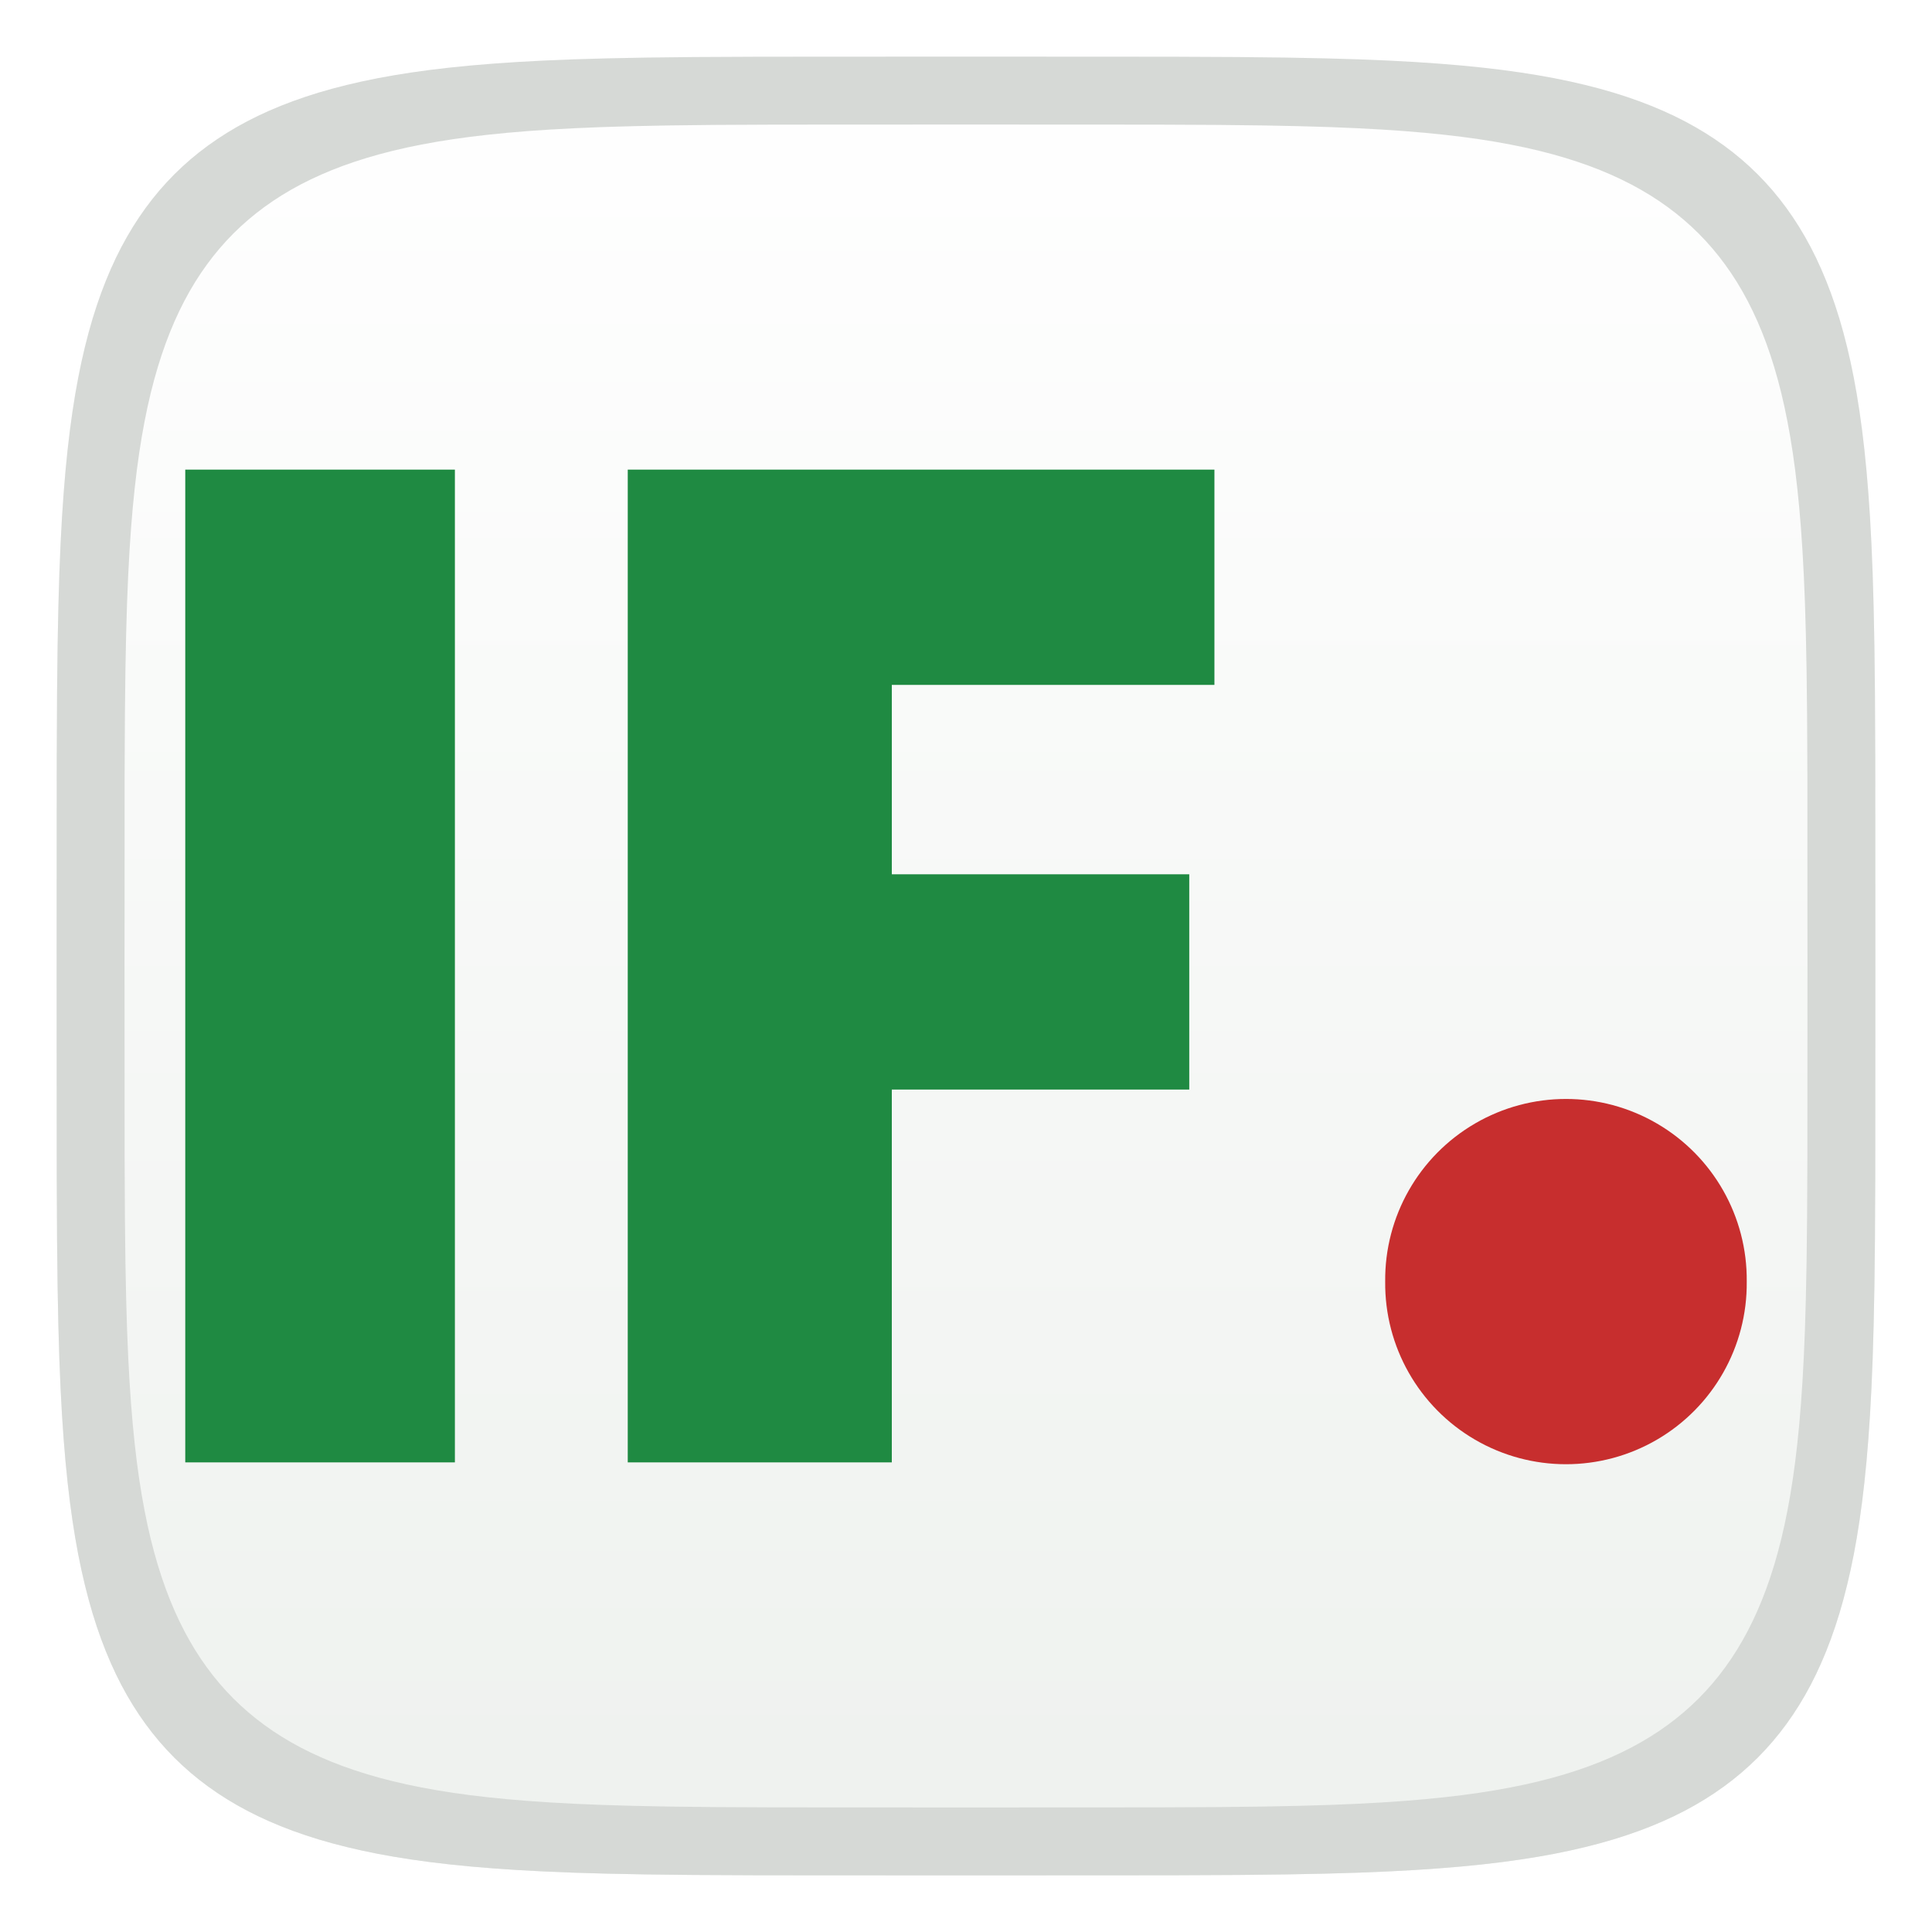
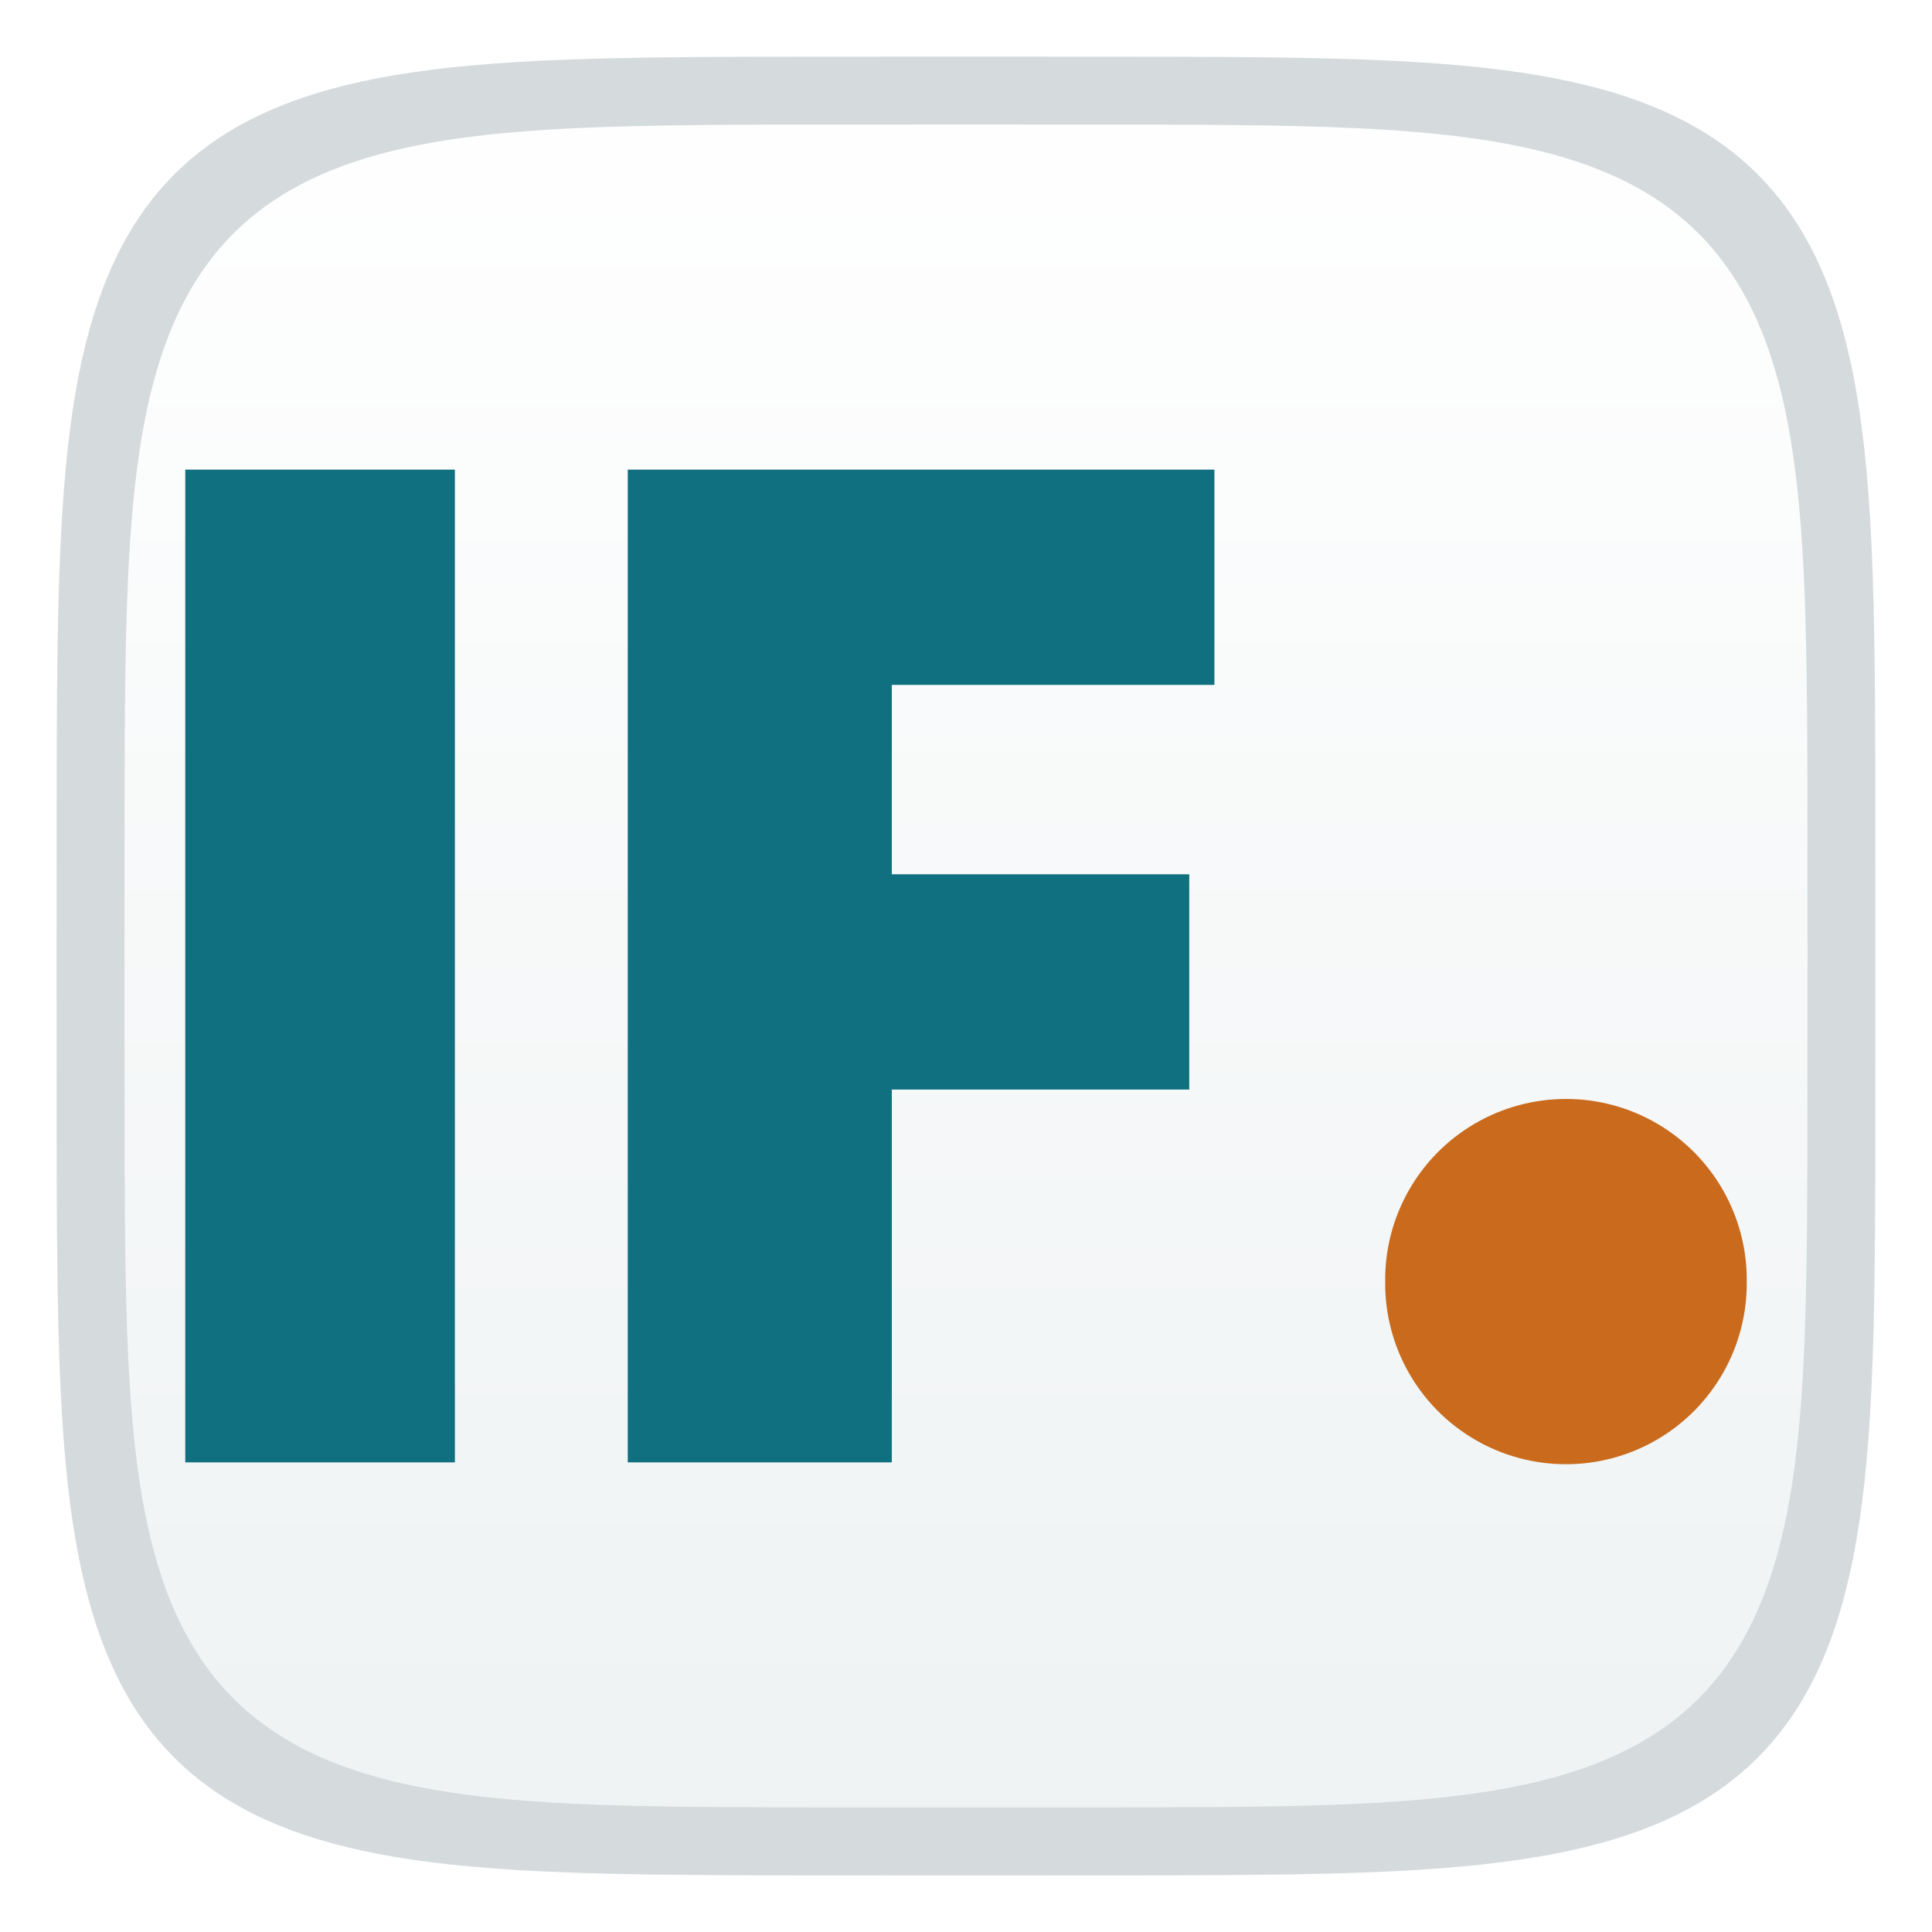
<svg xmlns="http://www.w3.org/2000/svg" viewBox="0 0 1024 1024" role="img">
  <defs>
    <linearGradient id="p0" gradientUnits="userSpaceOnUse" x1="512" y1="30" x2="512" y2="994">
      <stop offset="0" stop-color="#FFFFFF" />
-       <stop offset="1" stop-color="#EEF1EE" />
+       <stop offset="1" stop-color="#EEF2F3" />
    </linearGradient>
  </defs>
  <path fill="url(#p0)" d="M994 512L993.94 621.4L993.77 656.33L993.48 681.71L993.07 702.36L992.55 720.05L991.91 735.69L991.15 749.8L990.27 762.69L989.28 774.61L988.17 785.7L986.94 796.1L985.59 805.88L984.12 815.14L982.53 823.92L980.81 832.27L978.97 840.23L977.01 847.84L974.93 855.12L972.71 862.09L970.37 868.78L967.9 875.2L965.3 881.37L962.57 887.31L959.7 893.02L956.69 898.51L953.55 903.79L950.26 908.88L946.83 913.78L943.25 918.5L939.53 923.04L935.64 927.4L931.61 931.61L927.4 935.64L923.04 939.53L918.5 943.25L913.78 946.83L908.88 950.26L903.79 953.55L898.51 956.69L893.02 959.7L887.31 962.57L881.37 965.3L875.2 967.9L868.78 970.37L862.09 972.71L855.12 974.93L847.84 977.01L840.23 978.97L832.27 980.81L823.92 982.53L815.14 984.12L805.88 985.59L796.1 986.94L785.7 988.17L774.61 989.28L762.69 990.27L749.8 991.15L735.69 991.91L720.05 992.55L702.36 993.07L681.71 993.48L656.33 993.77L621.4 993.94L512 994L402.6 993.94L367.67 993.77L342.29 993.48L321.64 993.07L303.95 992.55L288.31 991.91L274.2 991.15L261.31 990.27L249.39 989.28L238.3 988.17L227.9 986.94L218.12 985.59L208.86 984.12L200.08 982.53L191.73 980.81L183.77 978.97L176.16 977.01L168.88 974.93L161.91 972.71L155.22 970.37L148.8 967.9L142.63 965.3L136.69 962.57L130.98 959.7L125.49 956.69L120.21 953.55L115.12 950.26L110.22 946.83L105.5 943.25L100.96 939.53L96.6 935.64L92.39 931.61L88.36 927.4L84.47 923.04L80.75 918.5L77.17 913.78L73.74 908.88L70.45 903.79L67.31 898.51L64.3 893.02L61.43 887.31L58.7 881.37L56.1 875.2L53.63 868.78L51.29 862.09L49.07 855.12L46.99 847.84L45.03 840.23L43.19 832.27L41.47 823.92L39.88 815.14L38.41 805.88L37.06 796.1L35.83 785.7L34.72 774.61L33.73 762.69L32.85 749.8L32.09 735.69L31.45 720.05L30.93 702.36L30.52 681.71L30.23 656.33L30.06 621.4L30 512L30.06 402.6L30.23 367.67L30.52 342.29L30.93 321.64L31.45 303.95L32.09 288.31L32.85 274.2L33.73 261.31L34.72 249.39L35.83 238.3L37.06 227.9L38.41 218.12L39.88 208.86L41.47 200.08L43.19 191.73L45.03 183.77L46.99 176.16L49.07 168.88L51.29 161.91L53.63 155.22L56.1 148.8L58.7 142.63L61.43 136.69L64.3 130.98L67.31 125.49L70.45 120.21L73.74 115.12L77.17 110.22L80.75 105.5L84.47 100.96L88.36 96.6L92.39 92.39L96.6 88.36L100.96 84.47L105.5 80.75L110.22 77.17L115.12 73.74L120.21 70.45L125.49 67.31L130.98 64.3L136.69 61.43L142.63 58.7L148.8 56.1L155.22 53.63L161.91 51.29L168.88 49.07L176.16 46.99L183.77 45.03L191.73 43.19L200.08 41.47L208.86 39.88L218.12 38.41L227.9 37.06L238.3 35.83L249.39 34.72L261.31 33.73L274.2 32.85L288.31 32.09L303.95 31.45L321.64 30.93L342.29 30.52L367.67 30.23L402.6 30.06L512 30L621.4 30.06L656.33 30.23L681.71 30.52L702.36 30.93L720.05 31.45L735.69 32.09L749.8 32.85L762.69 33.73L774.61 34.72L785.7 35.83L796.1 37.06L805.88 38.41L815.14 39.88L823.92 41.47L832.27 43.19L840.23 45.03L847.84 46.99L855.12 49.07L862.09 51.29L868.78 53.63L875.2 56.1L881.37 58.7L887.31 61.43L893.02 64.3L898.51 67.31L903.79 70.45L908.88 73.74L913.78 77.17L918.5 80.75L923.04 84.47L927.4 88.36L931.61 92.39L935.64 96.6L939.53 100.96L943.25 105.5L946.83 110.22L950.26 115.12L953.55 120.21L956.69 125.49L959.7 130.98L962.57 136.69L965.3 142.63L967.9 148.8L970.37 155.22L972.71 161.91L974.93 168.88L977.01 176.16L978.97 183.77L980.81 191.73L982.53 200.08L984.12 208.86L985.59 218.12L986.94 227.9L988.17 238.3L989.28 249.39L990.27 261.31L991.15 274.2L991.91 288.31L992.55 303.95L993.07 321.64L993.48 342.29L993.77 367.67L993.94 402.6Z" />
-   <path fill="#D6D9D6" d="M994 512L993.94 621.4L993.77 656.33L993.48 681.71L993.07 702.36L992.55 720.05L991.91 735.69L991.15 749.8L990.27 762.69L989.28 774.61L988.17 785.7L986.94 796.1L985.59 805.88L984.12 815.14L982.53 823.92L980.81 832.27L978.97 840.23L977.01 847.84L974.93 855.12L972.71 862.09L970.37 868.78L967.9 875.2L965.3 881.37L962.57 887.31L959.7 893.02L956.69 898.51L953.55 903.79L950.26 908.88L946.83 913.78L943.25 918.5L939.53 923.04L935.64 927.4L931.61 931.61L927.4 935.64L923.04 939.53L918.5 943.25L913.78 946.83L908.88 950.26L903.79 953.55L898.51 956.69L893.02 959.7L887.31 962.57L881.37 965.3L875.2 967.9L868.78 970.37L862.09 972.71L855.12 974.93L847.84 977.01L840.23 978.97L832.27 980.81L823.92 982.53L815.14 984.12L805.88 985.59L796.1 986.94L785.7 988.17L774.61 989.28L762.69 990.27L749.8 991.15L735.69 991.91L720.05 992.55L702.36 993.07L681.71 993.48L656.33 993.77L621.4 993.94L512 994L402.6 993.94L367.67 993.77L342.29 993.48L321.64 993.07L303.95 992.55L288.31 991.91L274.2 991.15L261.31 990.27L249.39 989.28L238.3 988.17L227.9 986.94L218.12 985.59L208.86 984.12L200.08 982.53L191.73 980.81L183.77 978.97L176.16 977.01L168.88 974.93L161.91 972.71L155.22 970.37L148.8 967.9L142.63 965.3L136.69 962.57L130.98 959.7L125.49 956.69L120.21 953.55L115.12 950.26L110.22 946.83L105.5 943.25L100.96 939.53L96.6 935.64L92.39 931.61L88.36 927.4L84.47 923.04L80.75 918.5L77.17 913.78L73.74 908.88L70.45 903.79L67.31 898.51L64.3 893.02L61.43 887.31L58.7 881.37L56.1 875.2L53.63 868.78L51.29 862.09L49.07 855.12L46.99 847.84L45.03 840.23L43.19 832.27L41.47 823.92L39.88 815.14L38.41 805.88L37.06 796.1L35.83 785.7L34.72 774.61L33.73 762.69L32.85 749.8L32.09 735.69L31.45 720.05L30.93 702.36L30.52 681.71L30.23 656.33L30.06 621.4L30 512L30.06 402.6L30.23 367.67L30.52 342.29L30.93 321.64L31.45 303.95L32.09 288.31L32.85 274.2L33.73 261.31L34.72 249.39L35.83 238.3L37.06 227.9L38.41 218.12L39.88 208.86L41.47 200.08L43.19 191.73L45.03 183.77L46.99 176.16L49.07 168.88L51.29 161.91L53.63 155.22L56.1 148.8L58.7 142.63L61.43 136.69L64.3 130.98L67.31 125.49L70.45 120.21L73.74 115.12L77.17 110.22L80.75 105.5L84.47 100.96L88.36 96.6L92.39 92.39L96.6 88.36L100.96 84.47L105.5 80.75L110.22 77.17L115.12 73.74L120.21 70.45L125.49 67.31L130.98 64.3L136.69 61.43L142.63 58.7L148.8 56.1L155.22 53.63L161.91 51.29L168.88 49.07L176.16 46.99L183.77 45.03L191.73 43.19L200.08 41.47L208.86 39.88L218.12 38.41L227.9 37.06L238.3 35.83L249.39 34.72L261.31 33.73L274.2 32.85L288.31 32.09L303.95 31.45L321.64 30.93L342.29 30.52L367.67 30.23L402.6 30.06L512 30L621.4 30.06L656.33 30.23L681.71 30.52L702.36 30.93L720.05 31.45L735.69 32.09L749.8 32.85L762.69 33.73L774.61 34.72L785.7 35.83L796.1 37.06L805.88 38.41L815.14 39.88L823.92 41.47L832.27 43.19L840.23 45.03L847.84 46.99L855.12 49.07L862.09 51.29L868.78 53.63L875.2 56.1L881.37 58.7L887.31 61.43L893.02 64.3L898.51 67.31L903.79 70.45L908.88 73.74L913.78 77.17L918.5 80.75L923.04 84.47L927.4 88.36L931.61 92.39L935.64 96.6L939.53 100.96L943.25 105.5L946.83 110.22L950.26 115.12L953.55 120.21L956.69 125.49L959.7 130.98L962.57 136.69L965.3 142.63L967.9 148.8L970.37 155.22L972.71 161.91L974.93 168.88L977.01 176.16L978.97 183.77L980.81 191.73L982.53 200.08L984.12 208.86L985.59 218.12L986.94 227.9L988.17 238.3L989.28 249.39L990.27 261.31L991.15 274.2L991.91 288.31L992.55 303.95L993.07 321.64L993.48 342.29L993.77 367.67L993.94 402.6ZM958 512L957.95 410.77L957.79 378.45L957.52 354.96L957.14 335.86L956.66 319.49L956.06 305.01L955.36 291.96L954.55 280.03L953.63 269.01L952.6 258.74L951.47 249.12L950.22 240.07L948.86 231.5L947.38 223.38L945.8 215.65L944.1 208.28L942.28 201.24L940.35 194.51L938.3 188.06L936.14 181.87L933.85 175.92L931.44 170.21L928.91 164.72L926.26 159.44L923.48 154.36L920.57 149.47L917.53 144.76L914.35 140.23L911.04 135.86L907.59 131.66L904 127.62L900.27 123.73L896.38 120L892.34 116.41L888.14 112.96L883.77 109.65L879.24 106.47L874.53 103.43L869.64 100.52L864.56 97.74L859.28 95.09L853.79 92.56L848.08 90.15L842.13 87.86L835.94 85.7L829.49 83.65L822.76 81.72L815.72 79.9L808.35 78.2L800.62 76.62L792.5 75.14L783.93 73.78L774.88 72.53L765.26 71.4L754.99 70.37L743.97 69.45L732.04 68.64L718.99 67.94L704.51 67.34L688.14 66.86L669.04 66.48L645.55 66.21L613.23 66.05L512 66L410.77 66.05L378.45 66.21L354.96 66.48L335.86 66.86L319.49 67.34L305.01 67.94L291.96 68.64L280.03 69.45L269.01 70.37L258.74 71.4L249.12 72.53L240.07 73.78L231.5 75.14L223.38 76.62L215.65 78.2L208.28 79.9L201.24 81.72L194.51 83.65L188.06 85.7L181.87 87.86L175.92 90.15L170.21 92.56L164.72 95.09L159.44 97.74L154.36 100.52L149.47 103.43L144.76 106.47L140.23 109.65L135.86 112.96L131.66 116.41L127.62 120L123.73 123.73L120 127.62L116.41 131.66L112.96 135.86L109.65 140.23L106.47 144.76L103.43 149.47L100.52 154.36L97.74 159.44L95.09 164.72L92.56 170.21L90.15 175.92L87.86 181.87L85.7 188.06L83.65 194.51L81.72 201.24L79.9 208.28L78.2 215.65L76.62 223.38L75.14 231.5L73.78 240.07L72.53 249.12L71.4 258.74L70.37 269.01L69.45 280.03L68.64 291.96L67.94 305.01L67.34 319.49L66.86 335.86L66.48 354.96L66.21 378.45L66.05 410.77L66 512L66.05 613.23L66.21 645.55L66.48 669.04L66.86 688.14L67.34 704.51L67.94 718.99L68.64 732.04L69.45 743.97L70.37 754.99L71.4 765.26L72.53 774.88L73.78 783.93L75.14 792.5L76.62 800.62L78.2 808.35L79.9 815.72L81.72 822.76L83.65 829.49L85.7 835.94L87.86 842.13L90.15 848.08L92.56 853.79L95.09 859.28L97.74 864.56L100.52 869.64L103.43 874.53L106.47 879.24L109.65 883.77L112.96 888.14L116.41 892.34L120 896.38L123.73 900.27L127.62 904L131.66 907.59L135.86 911.04L140.23 914.35L144.76 917.53L149.47 920.57L154.36 923.48L159.44 926.26L164.72 928.91L170.21 931.44L175.92 933.85L181.87 936.14L188.06 938.3L194.51 940.35L201.24 942.28L208.28 944.1L215.65 945.8L223.38 947.38L231.5 948.86L240.07 950.22L249.12 951.47L258.74 952.6L269.01 953.63L280.03 954.55L291.96 955.36L305.01 956.06L319.49 956.66L335.86 957.14L354.96 957.52L378.45 957.79L410.77 957.95L512 958L613.23 957.95L645.55 957.79L669.04 957.52L688.14 957.14L704.51 956.66L718.99 956.06L732.04 955.36L743.97 954.55L754.99 953.63L765.26 952.6L774.88 951.47L783.93 950.22L792.5 948.86L800.62 947.38L808.35 945.8L815.72 944.1L822.76 942.28L829.49 940.35L835.94 938.3L842.13 936.14L848.08 933.85L853.79 931.44L859.28 928.91L864.56 926.26L869.64 923.48L874.53 920.57L879.24 917.53L883.77 914.35L888.14 911.04L892.34 907.59L896.38 904L900.27 900.27L904 896.38L907.59 892.34L911.04 888.14L914.35 883.77L917.53 879.24L920.57 874.53L923.48 869.64L926.26 864.56L928.91 859.28L931.44 853.79L933.85 848.08L936.14 842.13L938.3 835.94L940.35 829.49L942.28 822.76L944.1 815.72L945.8 808.35L947.38 800.62L948.86 792.5L950.22 783.93L951.47 774.88L952.6 765.26L953.63 754.99L954.55 743.97L955.36 732.04L956.06 718.99L956.66 704.51L957.14 688.14L957.52 669.04L957.79 645.55L957.95 613.23Z" />
-   <path fill="#1F8A42" d="M98.19 775.09V248.91H241.1V775.09ZM472.68 775.09H332.72V248.91H643.67V363.01H472.68V463.39H630.33V577.49H472.68Z" />
-   <path fill="#C72E2E" d="M734.18 679.27A95.82 95.82 0 1 0 925.81 679.27A95.82 95.82 0 1 0 734.18 679.27Z" />
+   <path fill="#D5DBDD" d="M994 512L993.94 621.4L993.77 656.33L993.48 681.71L993.07 702.36L992.55 720.05L991.91 735.69L991.15 749.8L990.27 762.69L989.28 774.61L988.17 785.7L986.94 796.1L985.59 805.88L984.12 815.14L982.53 823.92L980.81 832.27L978.97 840.23L977.01 847.84L974.93 855.12L972.71 862.09L970.37 868.78L967.9 875.2L965.3 881.37L962.57 887.31L959.7 893.02L956.69 898.51L953.55 903.79L950.26 908.88L946.83 913.78L943.25 918.5L939.53 923.04L935.64 927.4L931.61 931.61L927.4 935.64L923.04 939.53L918.5 943.25L913.78 946.83L908.88 950.26L903.79 953.55L898.51 956.69L893.02 959.7L887.31 962.57L881.37 965.3L875.2 967.9L868.78 970.37L862.09 972.71L855.12 974.93L847.84 977.01L840.23 978.97L832.27 980.81L823.92 982.53L815.14 984.12L805.88 985.59L796.1 986.94L785.7 988.17L774.61 989.28L762.69 990.27L749.8 991.15L735.69 991.91L720.05 992.55L702.36 993.07L681.71 993.48L656.33 993.77L621.4 993.94L512 994L402.6 993.94L367.67 993.77L342.29 993.48L321.64 993.07L303.95 992.55L288.31 991.91L274.2 991.15L261.31 990.27L249.39 989.28L238.3 988.17L227.9 986.94L218.12 985.59L208.86 984.12L200.08 982.53L191.73 980.81L183.77 978.97L176.16 977.01L168.88 974.93L161.91 972.71L155.22 970.37L148.8 967.9L142.63 965.3L136.69 962.57L130.98 959.7L125.49 956.69L120.21 953.55L115.12 950.26L110.22 946.83L105.5 943.25L100.96 939.53L96.6 935.64L92.39 931.61L88.36 927.4L84.47 923.04L80.75 918.5L77.17 913.78L73.74 908.88L70.45 903.79L67.31 898.51L64.3 893.02L61.43 887.31L58.7 881.37L56.1 875.2L53.63 868.78L51.29 862.09L49.07 855.12L46.99 847.84L45.03 840.23L43.19 832.27L41.47 823.92L39.88 815.14L38.41 805.88L37.06 796.1L35.83 785.7L34.72 774.61L33.73 762.69L32.85 749.8L32.09 735.69L31.45 720.05L30.93 702.36L30.52 681.71L30.23 656.33L30.06 621.4L30 512L30.06 402.6L30.23 367.67L30.52 342.29L30.93 321.64L31.45 303.95L32.09 288.31L32.85 274.2L33.73 261.31L34.72 249.39L35.83 238.3L37.06 227.9L38.41 218.12L39.88 208.86L41.47 200.08L43.19 191.73L45.03 183.77L46.99 176.16L49.07 168.88L51.29 161.91L53.63 155.22L56.1 148.8L58.7 142.63L61.43 136.69L64.3 130.98L67.31 125.49L70.45 120.21L73.74 115.12L77.17 110.22L80.75 105.5L84.47 100.96L88.36 96.6L92.39 92.39L96.6 88.36L100.96 84.47L105.5 80.75L110.22 77.17L115.12 73.74L120.21 70.45L125.49 67.31L130.98 64.3L136.69 61.43L142.63 58.7L148.8 56.1L155.22 53.63L161.91 51.29L168.88 49.07L176.16 46.99L183.77 45.03L191.73 43.19L200.08 41.47L208.86 39.88L218.12 38.41L227.9 37.06L238.3 35.83L249.39 34.72L261.31 33.73L274.2 32.85L288.31 32.09L303.95 31.45L321.64 30.93L342.29 30.52L367.67 30.23L402.6 30.06L512 30L621.4 30.06L656.33 30.23L681.71 30.52L702.36 30.93L720.05 31.45L735.69 32.09L749.8 32.85L762.69 33.73L774.61 34.72L785.7 35.83L796.1 37.06L805.88 38.41L815.14 39.88L823.92 41.47L832.27 43.19L840.23 45.03L847.84 46.99L855.12 49.07L862.09 51.29L868.78 53.63L875.2 56.1L881.37 58.7L887.31 61.43L893.02 64.3L898.51 67.31L903.79 70.45L908.88 73.74L913.78 77.17L918.5 80.75L923.04 84.47L927.4 88.36L931.61 92.39L935.64 96.6L939.53 100.96L943.25 105.5L946.83 110.22L950.26 115.12L953.55 120.21L956.69 125.49L959.7 130.98L962.57 136.69L965.3 142.63L967.9 148.8L970.37 155.22L972.71 161.91L974.93 168.88L977.01 176.16L978.97 183.77L980.81 191.73L982.53 200.08L984.12 208.86L985.59 218.12L986.94 227.9L988.17 238.3L989.28 249.39L990.27 261.31L991.15 274.2L991.91 288.31L992.55 303.95L993.07 321.64L993.48 342.29L993.77 367.67L993.94 402.6ZM958 512L957.95 410.77L957.79 378.45L957.52 354.96L957.14 335.86L956.66 319.49L956.06 305.01L955.36 291.96L954.55 280.03L953.63 269.01L952.6 258.74L951.47 249.12L950.22 240.07L948.86 231.5L947.38 223.38L945.8 215.65L944.1 208.28L942.28 201.24L940.35 194.51L938.3 188.06L936.14 181.87L933.85 175.92L931.44 170.21L928.91 164.72L926.26 159.44L923.48 154.36L920.57 149.47L917.53 144.76L914.35 140.23L911.04 135.86L907.59 131.66L904 127.62L900.27 123.73L896.38 120L892.34 116.41L888.14 112.96L883.77 109.65L879.24 106.47L874.53 103.43L869.64 100.52L864.56 97.74L859.28 95.09L853.79 92.56L848.08 90.15L842.13 87.86L835.94 85.7L829.49 83.65L822.76 81.72L815.72 79.9L808.35 78.2L800.62 76.62L792.5 75.14L783.93 73.78L774.88 72.53L765.26 71.4L754.99 70.37L743.97 69.45L732.04 68.64L718.99 67.94L704.51 67.34L688.14 66.86L669.04 66.48L645.55 66.21L613.23 66.05L512 66L410.77 66.05L378.45 66.21L354.96 66.48L335.86 66.86L319.49 67.34L305.01 67.94L291.96 68.64L280.03 69.45L269.01 70.37L258.74 71.4L249.12 72.53L240.07 73.78L231.5 75.14L223.38 76.62L215.65 78.2L208.28 79.9L201.24 81.72L194.51 83.65L188.06 85.7L181.87 87.86L175.92 90.15L170.21 92.56L164.72 95.09L159.44 97.74L154.36 100.52L149.47 103.43L144.76 106.47L140.23 109.65L135.86 112.96L131.66 116.41L127.62 120L123.73 123.73L120 127.62L116.41 131.66L112.96 135.86L109.65 140.23L106.47 144.76L103.43 149.47L100.52 154.36L97.74 159.44L95.09 164.72L92.56 170.21L90.15 175.92L87.86 181.87L85.7 188.06L83.65 194.51L81.72 201.24L79.9 208.28L78.2 215.65L76.62 223.38L75.14 231.5L73.78 240.07L72.53 249.12L71.4 258.74L70.37 269.01L69.45 280.03L68.64 291.96L67.94 305.01L67.34 319.49L66.86 335.86L66.48 354.96L66.21 378.45L66.05 410.77L66 512L66.05 613.23L66.21 645.55L66.48 669.04L66.86 688.14L67.34 704.51L67.94 718.99L68.64 732.04L69.45 743.97L70.37 754.99L71.4 765.26L72.53 774.88L73.78 783.93L75.14 792.5L76.62 800.62L78.2 808.35L79.9 815.72L81.72 822.76L83.65 829.49L85.7 835.94L87.86 842.13L90.15 848.08L92.56 853.79L95.09 859.28L97.74 864.56L100.52 869.64L103.43 874.53L106.47 879.24L109.65 883.77L112.96 888.14L116.41 892.34L120 896.38L123.73 900.27L127.62 904L131.66 907.59L135.86 911.04L140.23 914.35L144.76 917.53L149.47 920.57L154.36 923.48L159.44 926.26L164.72 928.91L170.21 931.44L175.92 933.85L181.87 936.14L188.06 938.3L194.51 940.35L201.24 942.28L208.28 944.1L215.65 945.8L223.38 947.38L231.5 948.86L240.07 950.22L249.12 951.47L258.74 952.6L269.01 953.63L280.03 954.55L291.96 955.36L305.01 956.06L319.49 956.66L335.86 957.14L354.96 957.52L378.45 957.79L410.77 957.95L512 958L613.23 957.95L645.55 957.79L669.04 957.52L688.14 957.14L704.51 956.66L718.99 956.06L732.04 955.36L743.97 954.55L754.99 953.63L765.26 952.6L774.88 951.47L783.93 950.22L792.5 948.86L800.62 947.38L808.35 945.8L815.72 944.1L822.76 942.28L829.49 940.35L835.94 938.3L842.13 936.14L848.08 933.85L853.79 931.44L859.28 928.91L864.56 926.26L869.64 923.48L874.53 920.57L879.24 917.53L883.77 914.35L888.14 911.04L892.34 907.59L896.38 904L900.27 900.27L904 896.38L907.59 892.34L911.04 888.14L914.35 883.77L917.53 879.24L920.57 874.53L923.48 869.64L926.26 864.56L928.91 859.28L931.44 853.79L933.85 848.08L936.14 842.13L938.3 835.94L940.35 829.49L942.28 822.76L944.1 815.72L945.8 808.35L947.38 800.62L948.86 792.5L950.22 783.93L951.47 774.88L952.6 765.26L953.63 754.99L954.55 743.97L955.36 732.04L956.06 718.99L956.66 704.51L957.14 688.14L957.52 669.04L957.79 645.55L957.95 613.23Z" />
+   <path fill="#11707F" d="M98.19 775.09V248.91H241.1V775.09ZM472.68 775.09H332.72V248.91H643.67V363.01H472.68V463.39H630.33V577.49H472.68Z" />
+   <path fill="#C96A1C" d="M734.18 679.27A95.82 95.82 0 1 0 925.81 679.27A95.82 95.82 0 1 0 734.18 679.27Z" />
</svg>
